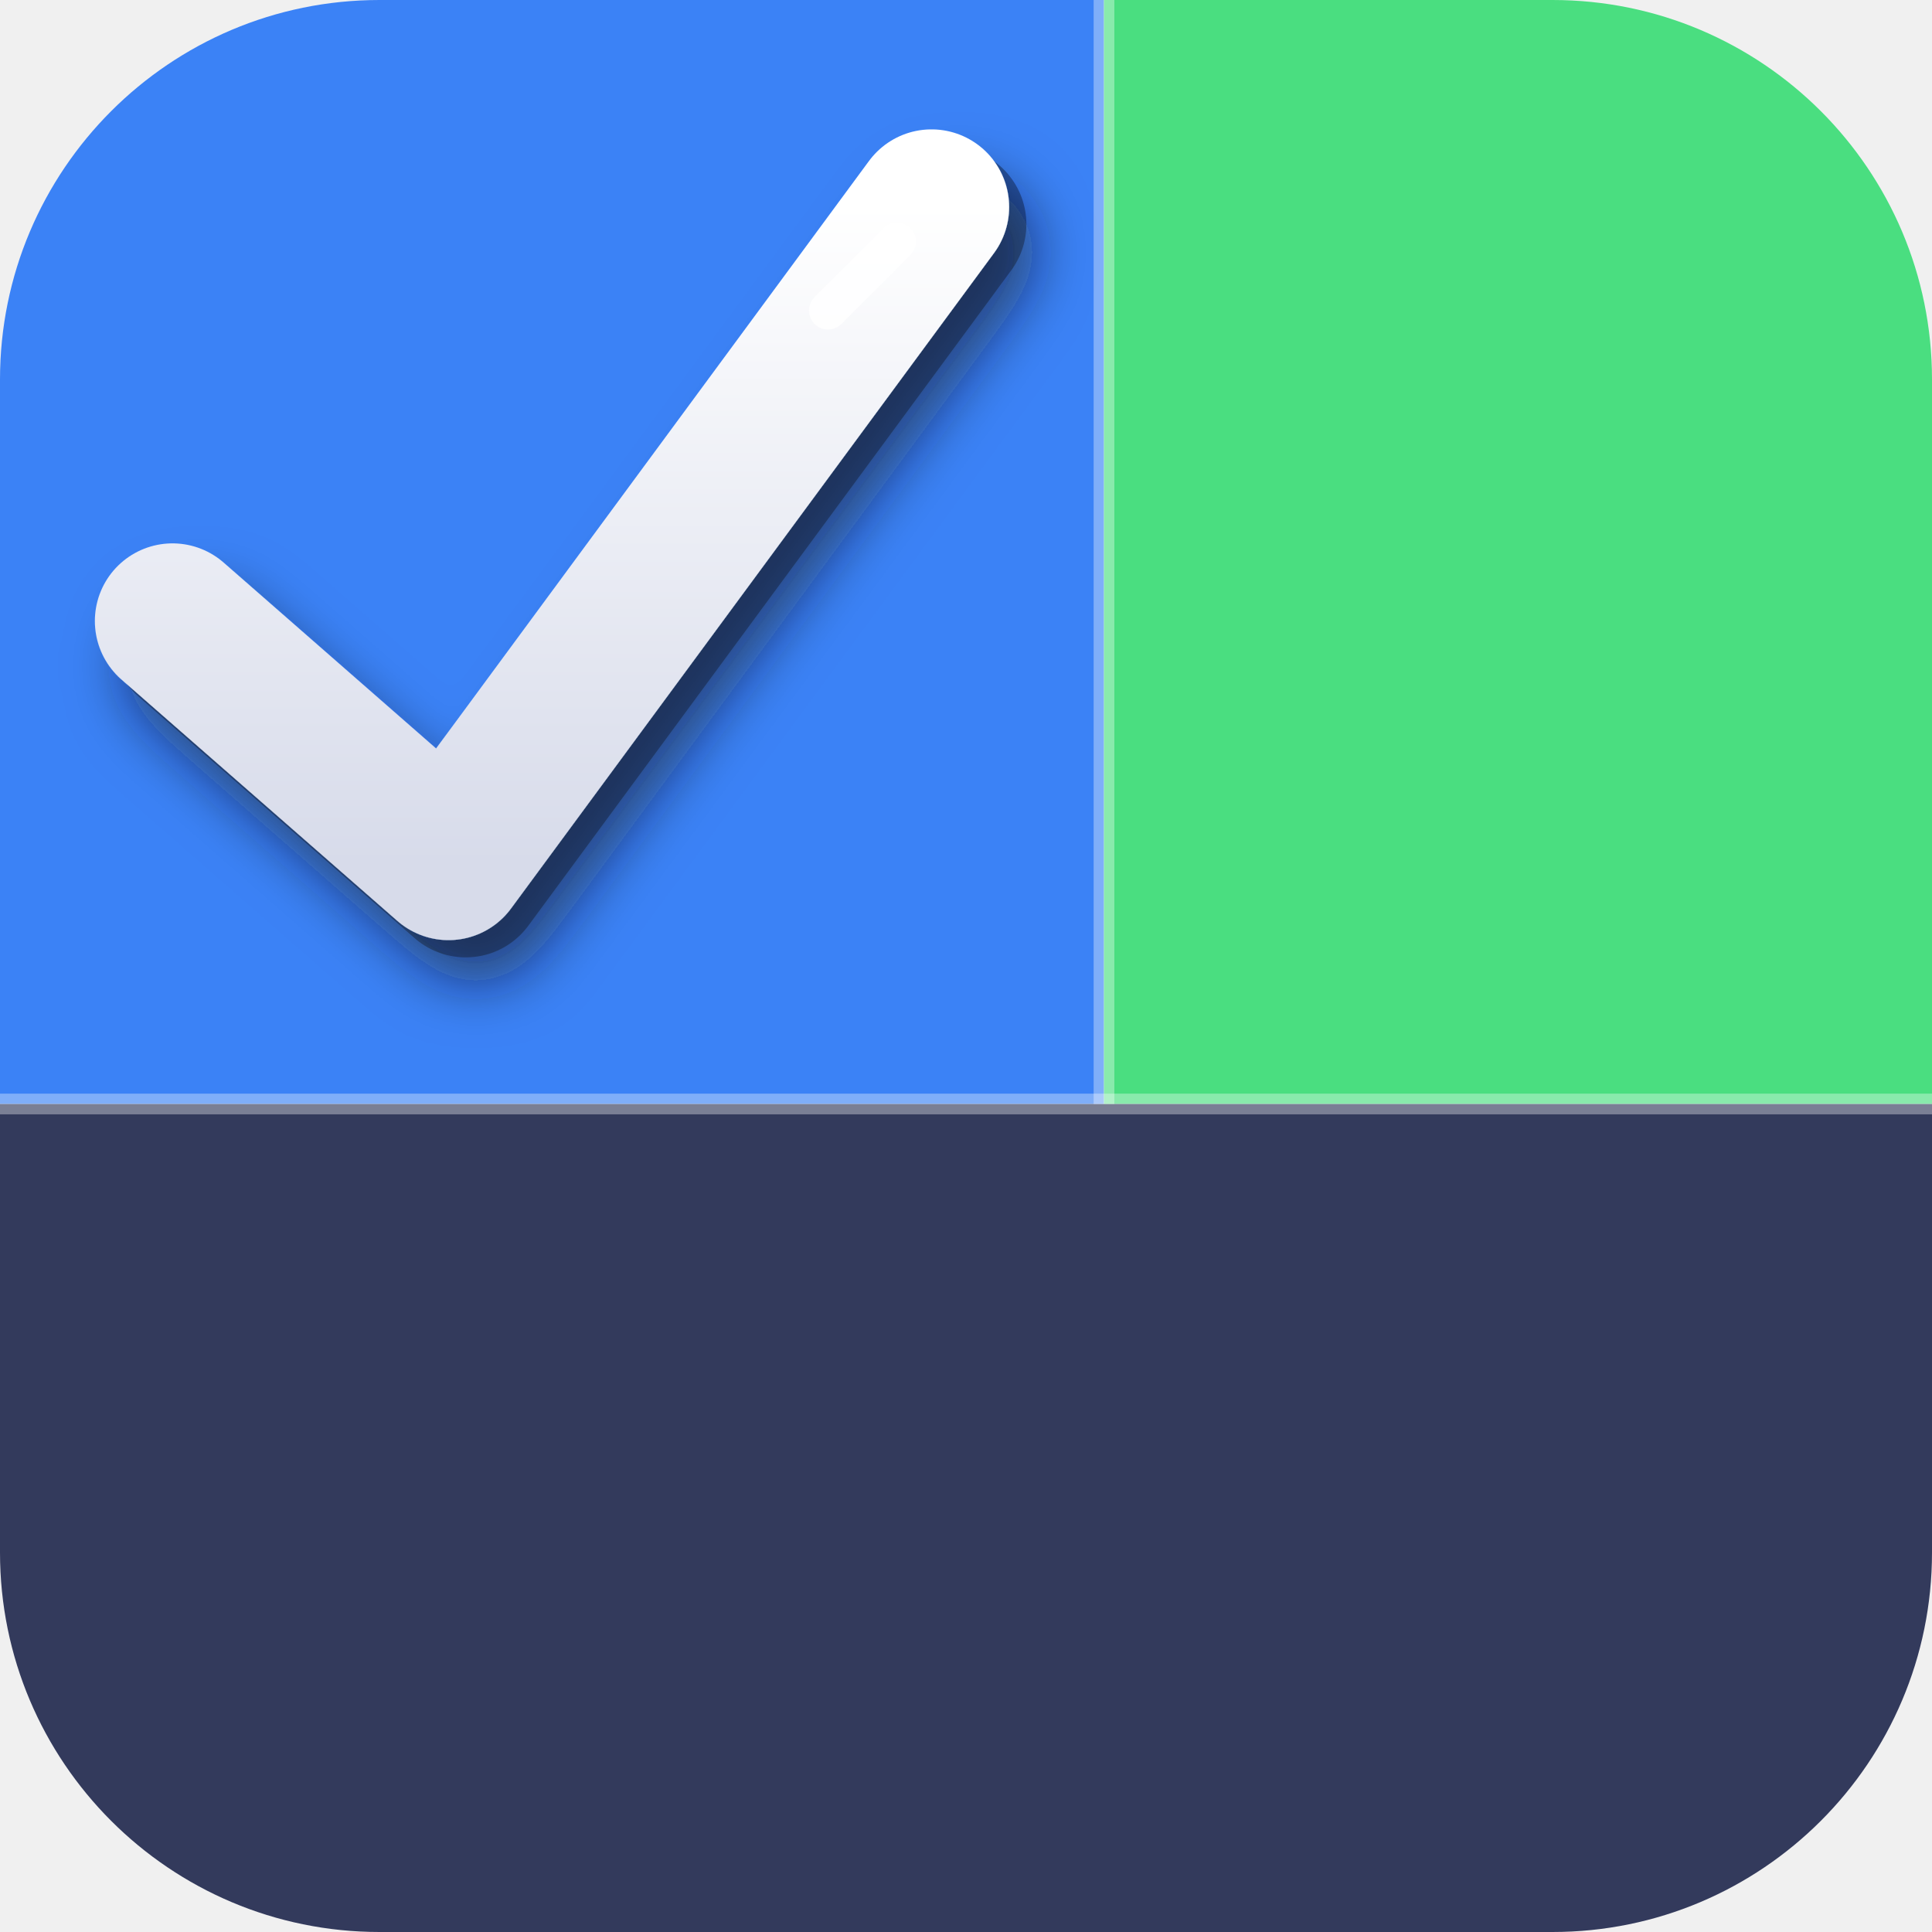
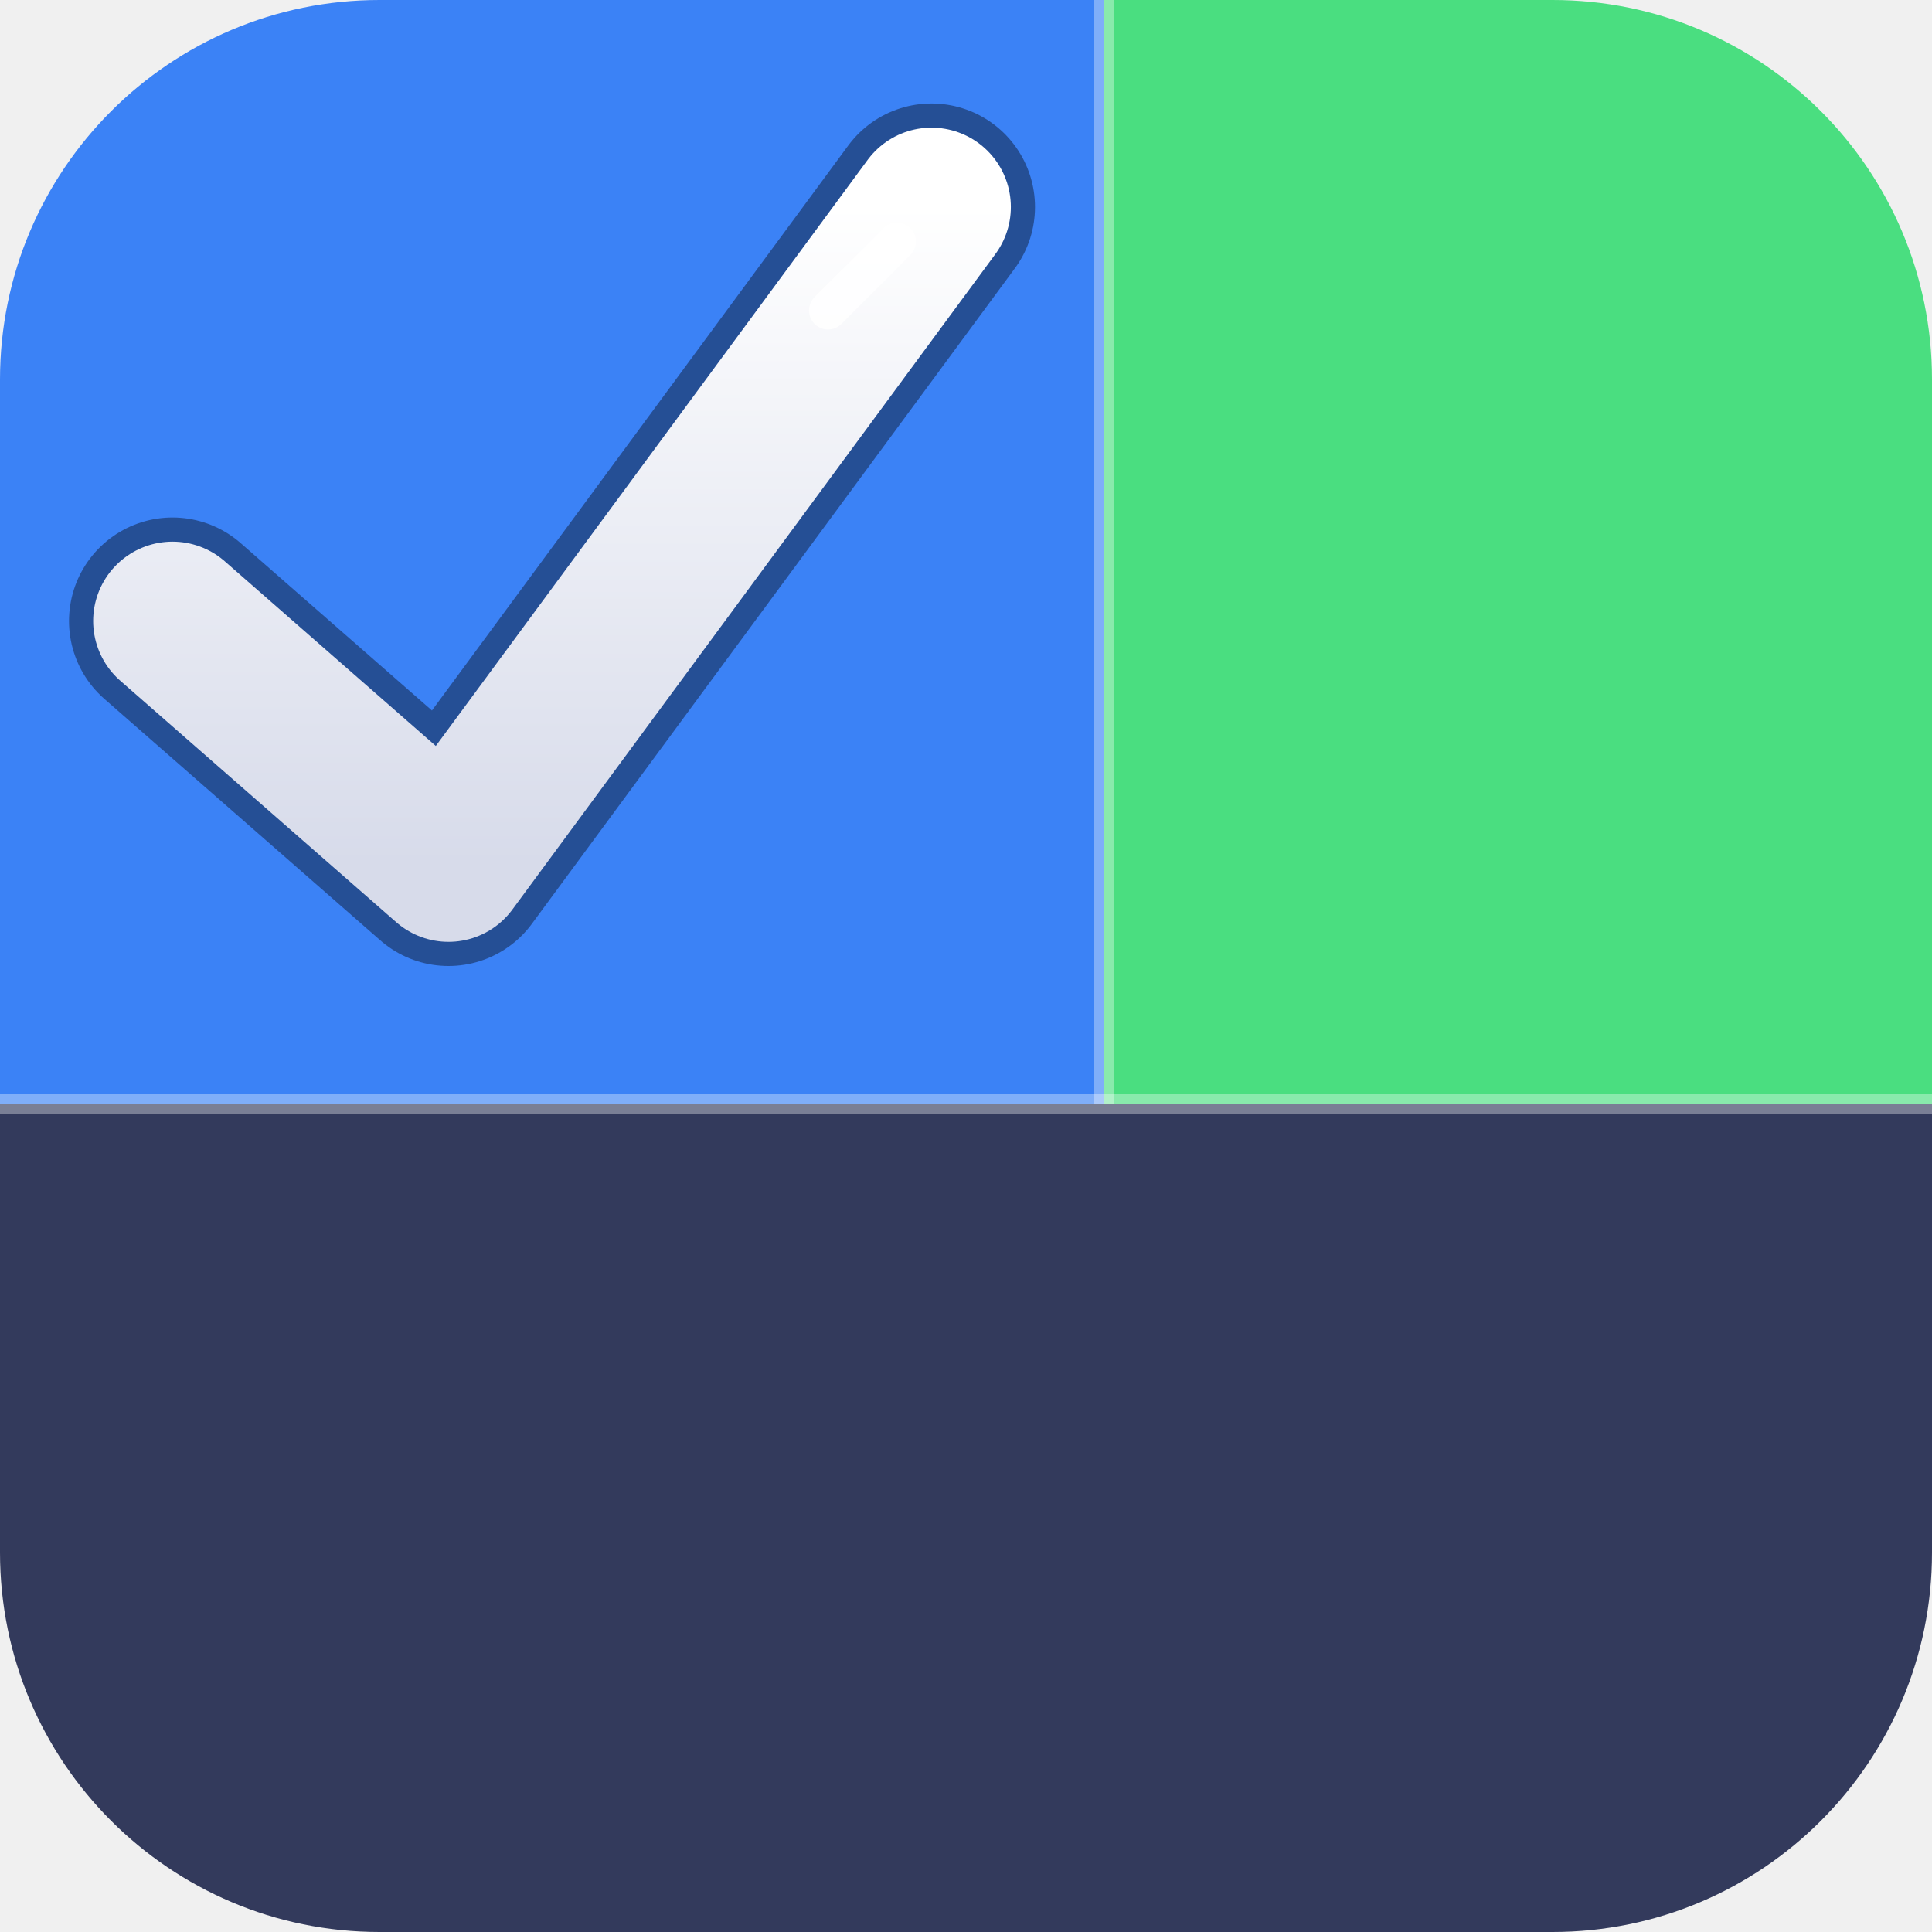
<svg xmlns="http://www.w3.org/2000/svg" viewBox="0 0 56 56">
  <defs>
    <clipPath id="roundedIcon">
      <rect x="0" y="0" width="56" height="56" rx="11" />
    </clipPath>
    <linearGradient id="checkGrad" x1="0%" y1="0%" x2="0%" y2="100%">
      <stop offset="0%" stop-color="#ffffff" />
      <stop offset="100%" stop-color="#d7dbea" />
    </linearGradient>
-     <filter id="checkPop" x="-60%" y="-60%" width="220%" height="220%">
-       <feDropShadow dx="0.8" dy="1.3" stdDeviation="0.8" flood-color="#0b1120" flood-opacity="0.55" />
-     </filter>
  </defs>
  <g clip-path="url(#roundedIcon)">
    <rect x="0" y="0" width="32" height="32" fill="#3b82f6" />
    <rect x="32" y="0" width="24" height="32" fill="#4ade80" />
    <rect x="0" y="32" width="56" height="24" fill="#333a5c" />
    <line x1="32" y1="0" x2="32" y2="32" stroke="#ffffff" stroke-width="0.6" opacity="0.35" />
    <line x1="0" y1="32" x2="56" y2="32" stroke="#ffffff" stroke-width="0.6" opacity="0.35" />
-     <polyline points="5,18 13,25 27,6" fill="none" stroke="#0b1120" stroke-width="4.5" stroke-linecap="round" stroke-linejoin="round" opacity="0.4" transform="translate(0.5,0.5)" />
-     <polyline points="5,18 13,25 27,6" fill="none" stroke="url(#checkGrad)" stroke-width="4.5" stroke-linecap="round" stroke-linejoin="round" filter="url(#checkPop)" />
+     <polyline points="5,18 13,25 27,6" fill="none" stroke="#0b1120" stroke-width="6" stroke-linecap="round" stroke-linejoin="round" opacity="0.45" />
+     <polyline points="5,18 13,25 27,6" fill="none" stroke="url(#checkGrad)" stroke-width="4.6" stroke-linecap="round" stroke-linejoin="round" />
    <line x1="24" y1="9" x2="26" y2="7" stroke="#ffffff" stroke-width="1.1" stroke-linecap="round" opacity="0.85" />
  </g>
</svg>
